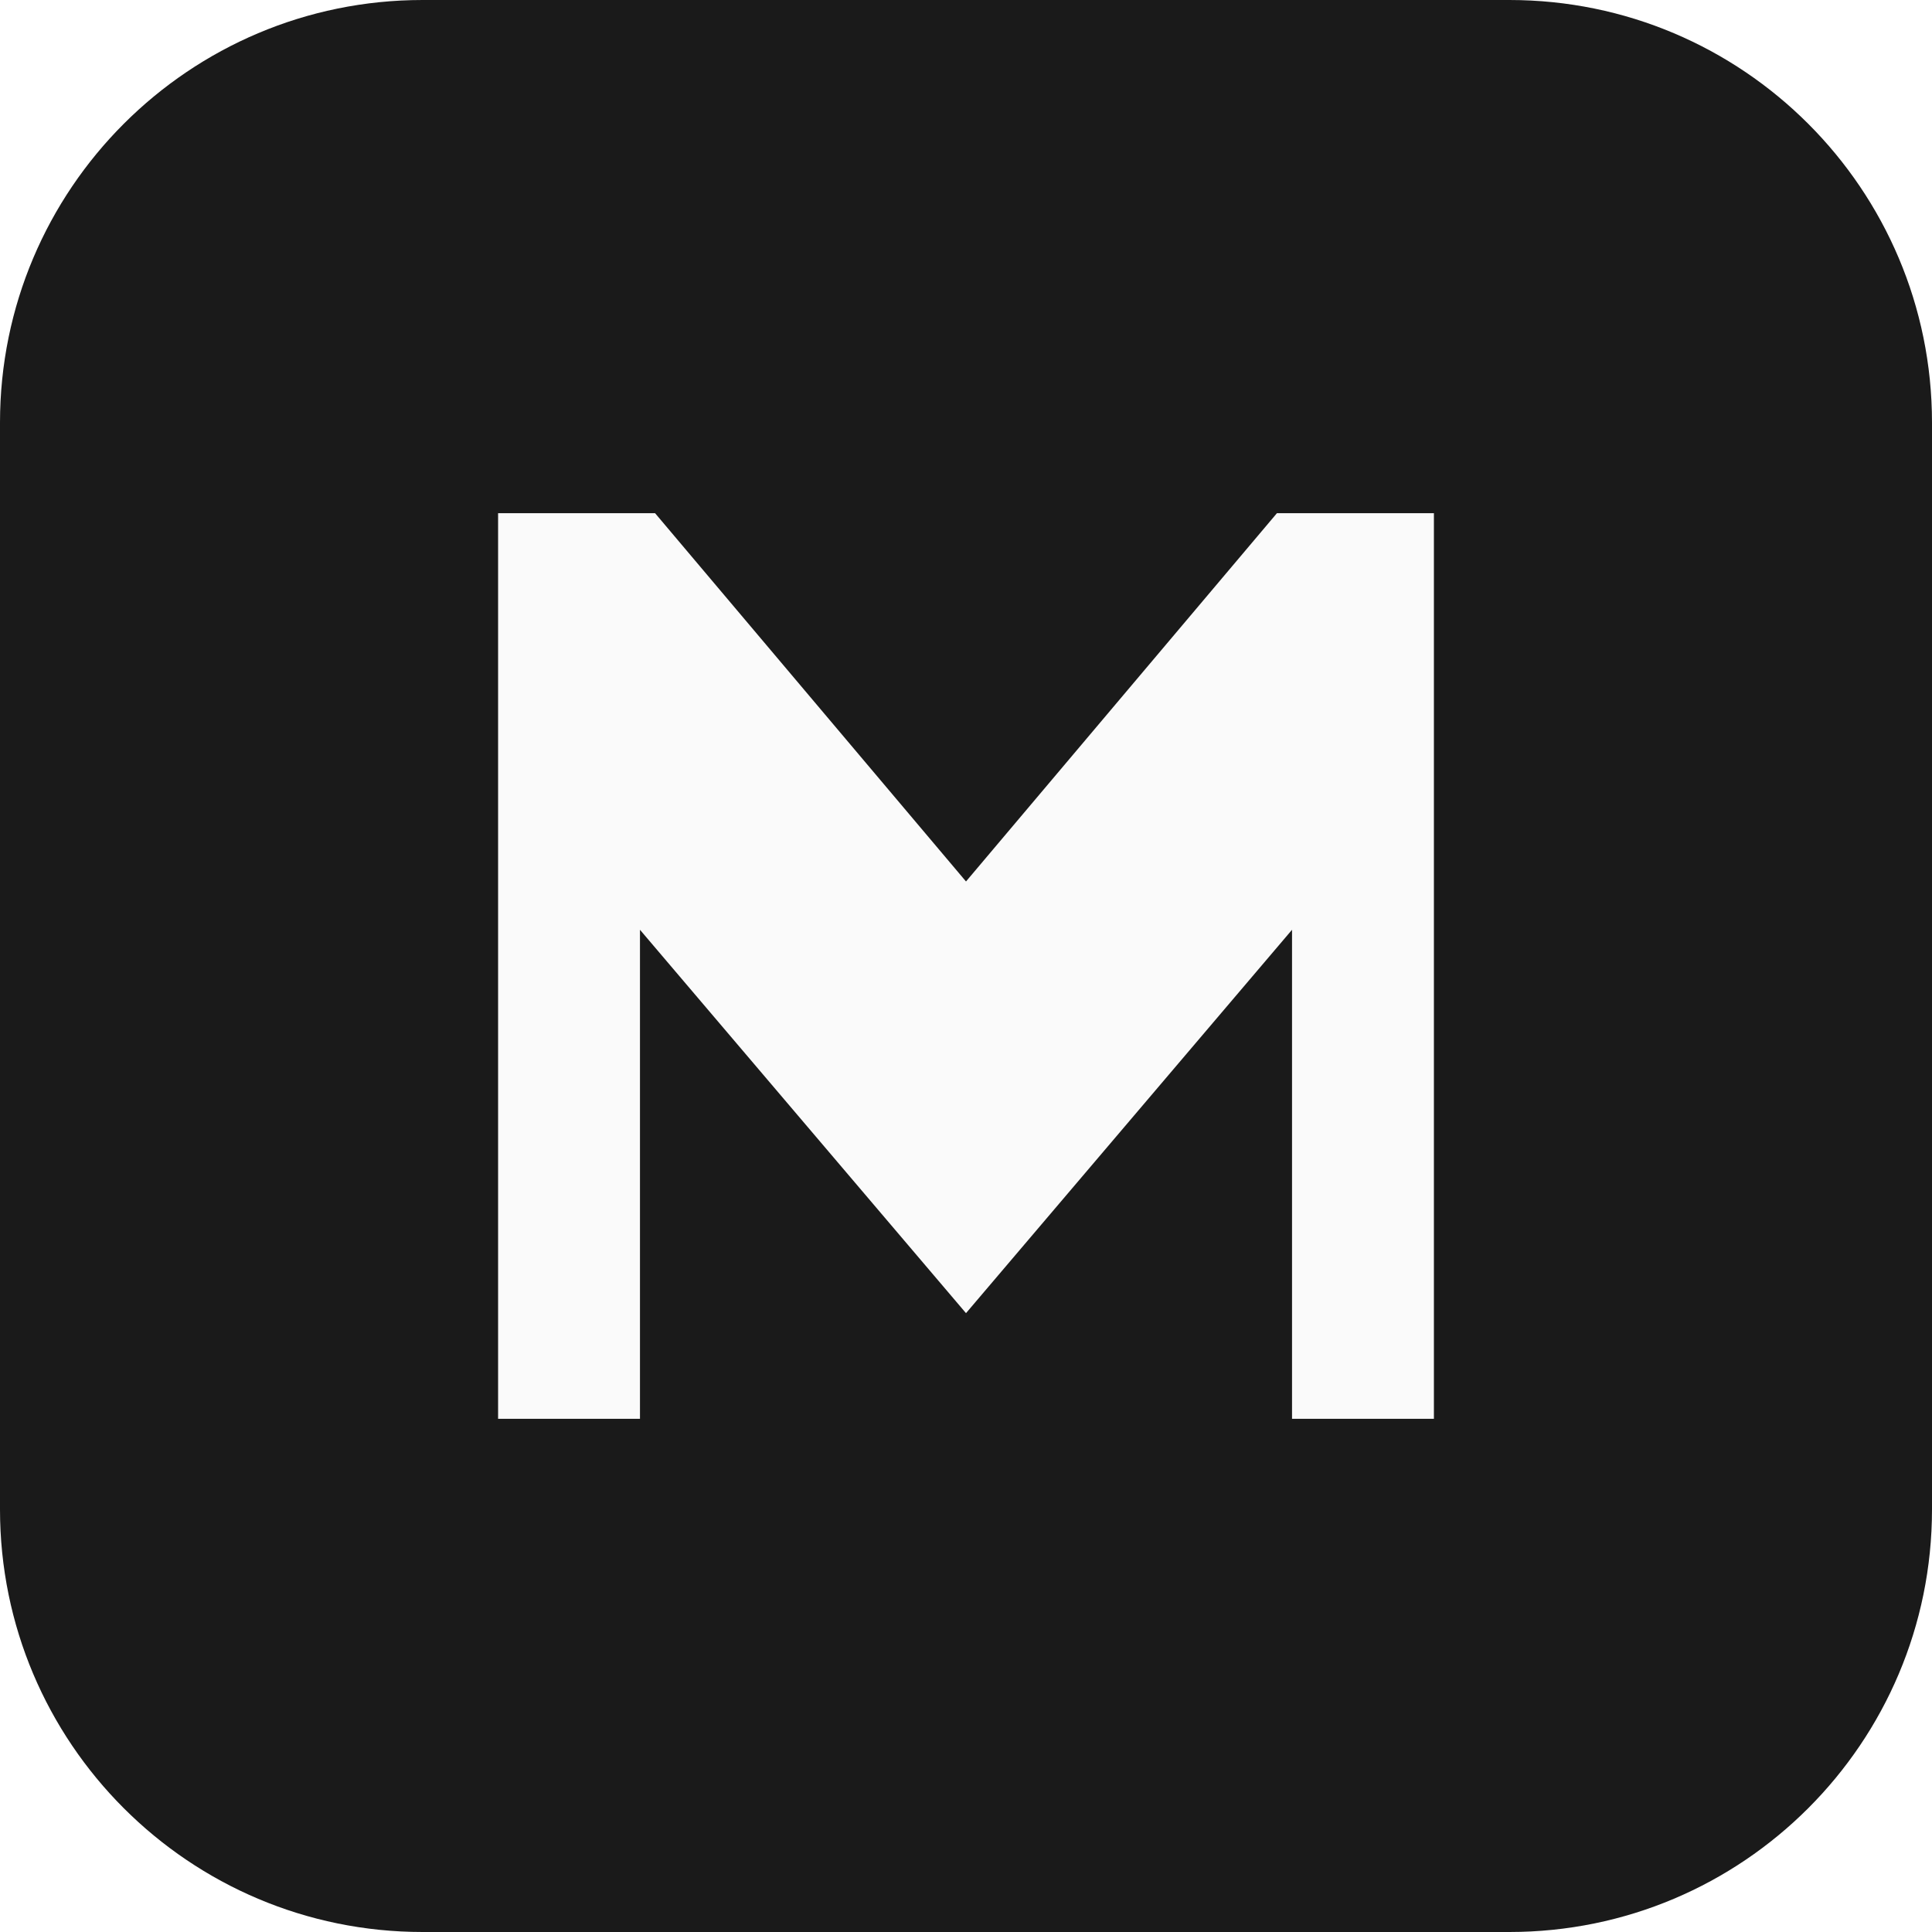
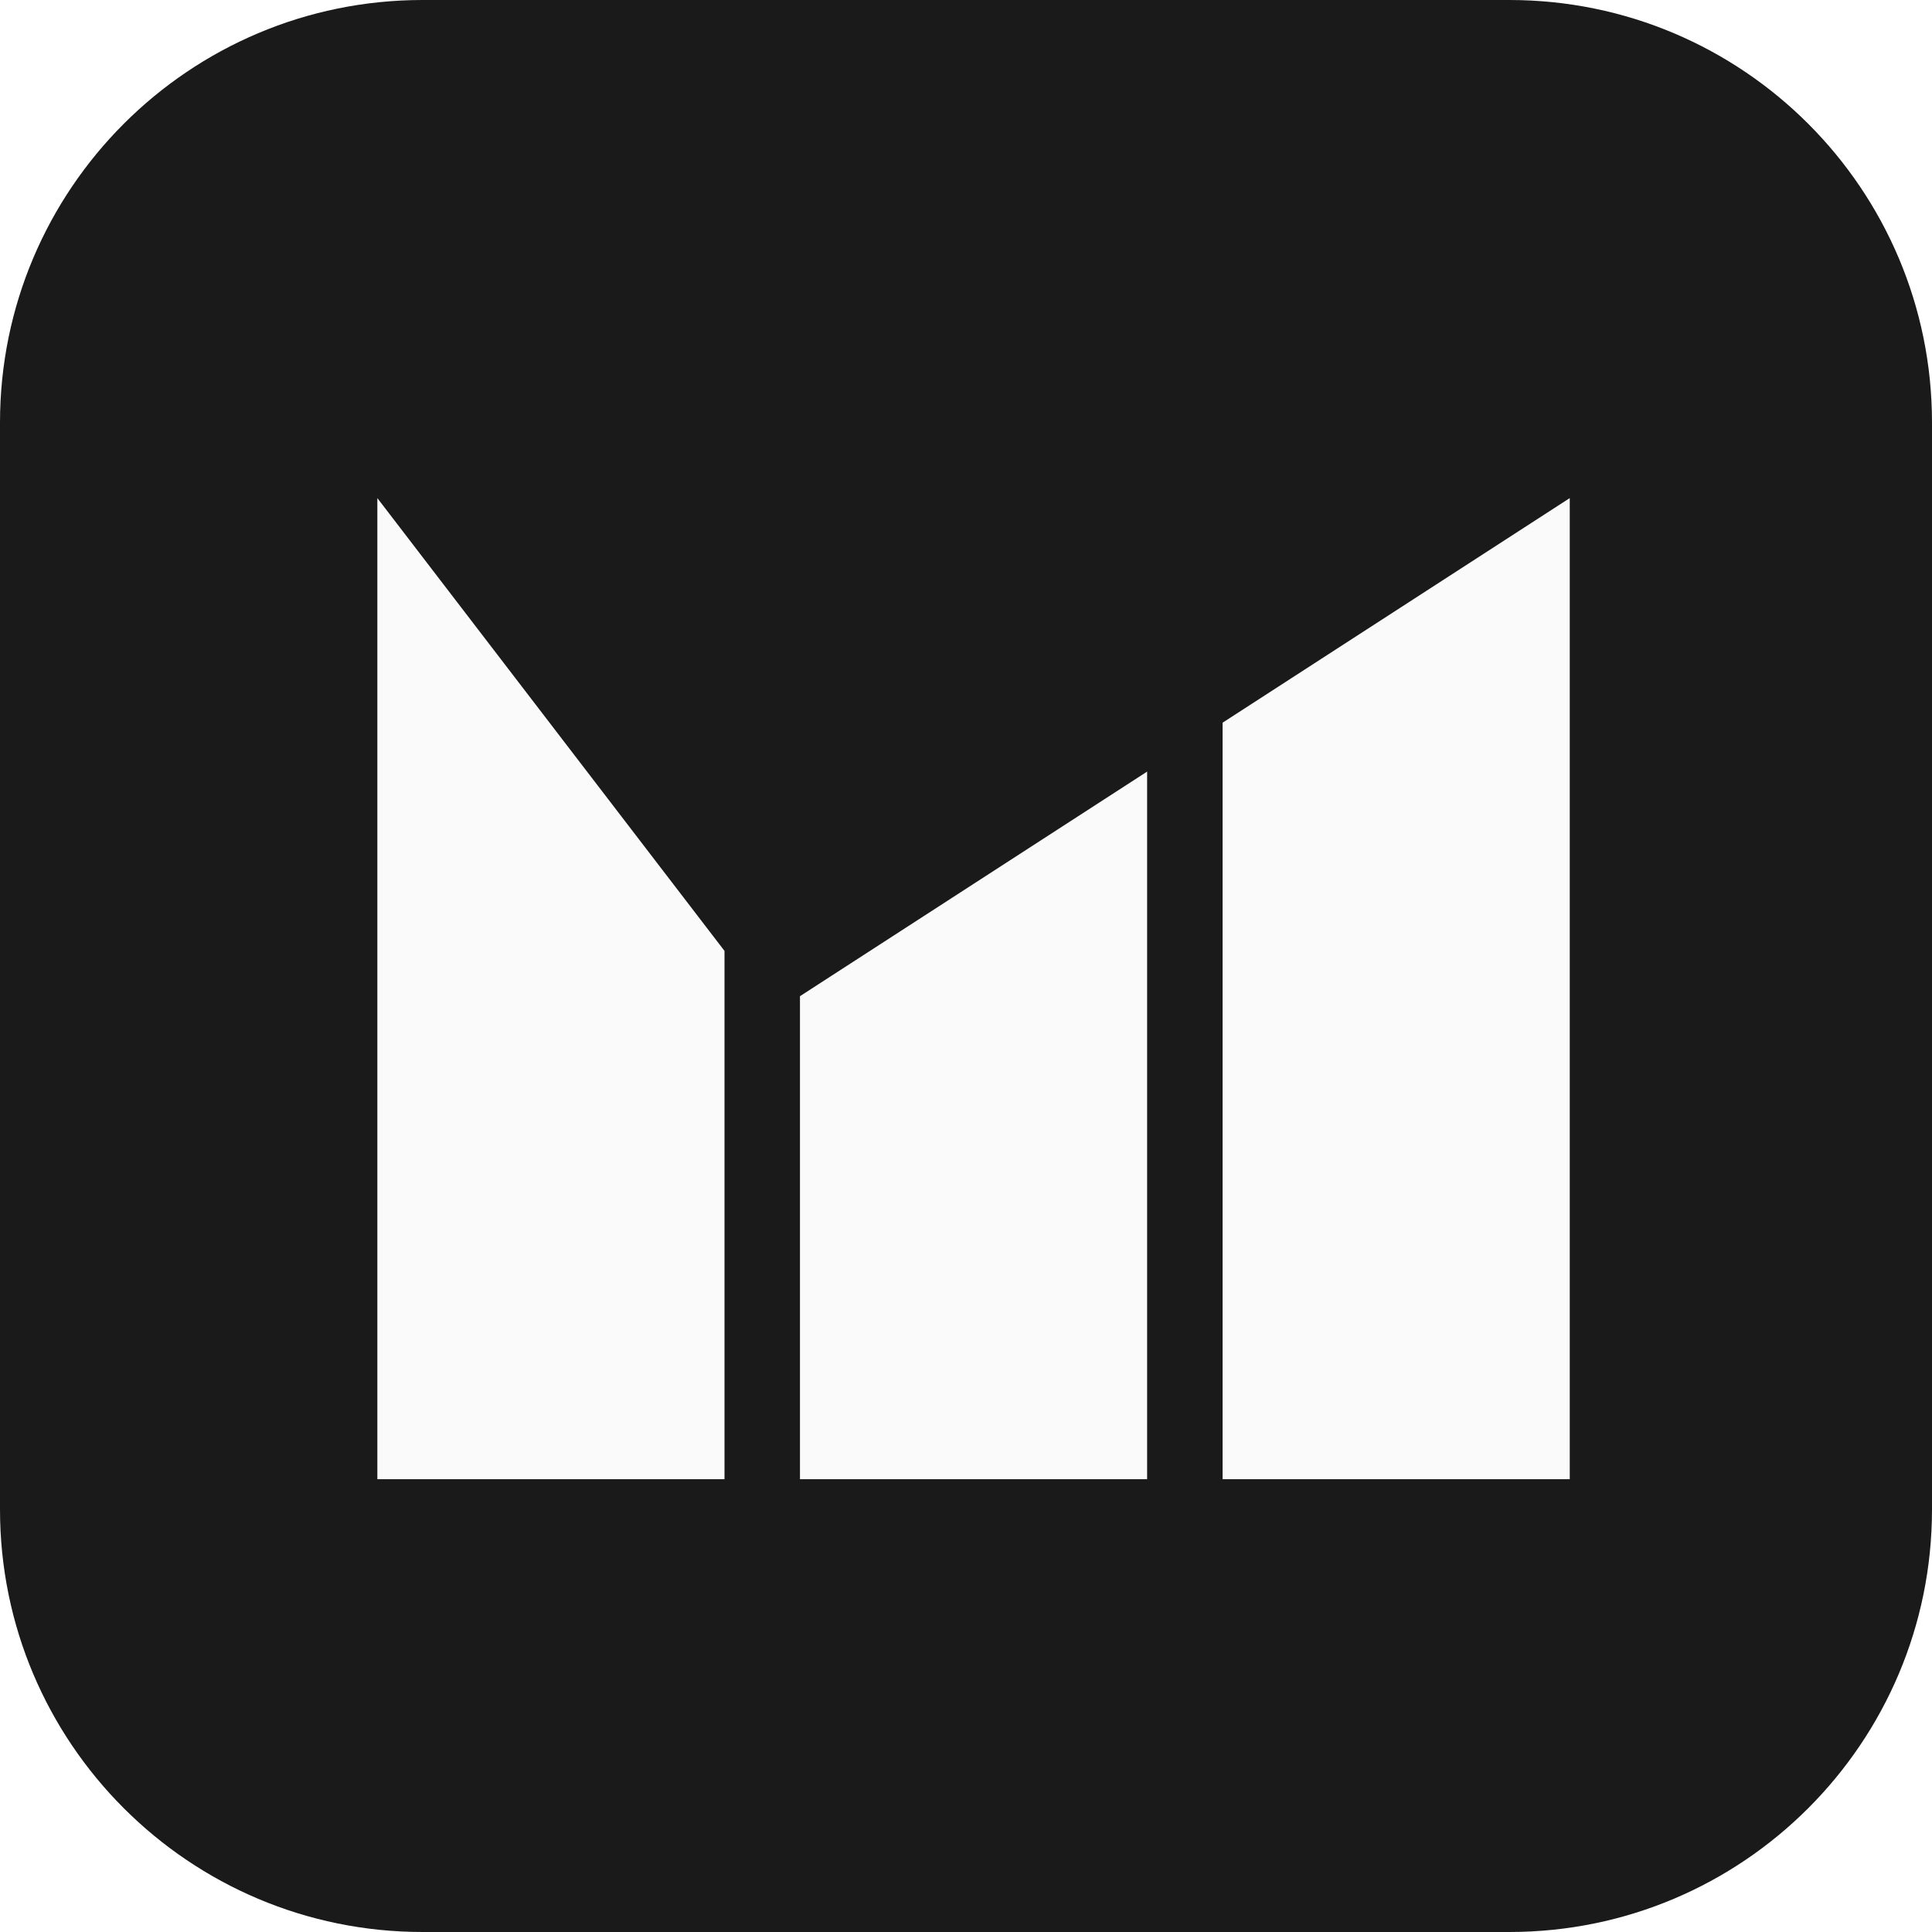
<svg xmlns="http://www.w3.org/2000/svg" viewBox="0 0 32 32" fill="none">
  <rect width="32" height="32" rx="7" fill="#1a1a1a" />
-   <path d="M8.25 8.5v15h2.35v-8.1l5.4 6.35 5.4-6.35v8.1h2.35V8.5h-2.6l-5.15 6.1-5.15-6.1h-2.6z" fill="#fafafa" />
+   <path d="M6.25 24.5V8.25L12 15.75V24.5H6.25Z" fill="#fafafa" />
+   <path d="M13.25 24.5V16.5L19 12.78V24.5H13.25Z" fill="#fafafa" />
+   <path d="M20.25 24.5V11.97L26 8.25V24.5H20.25Z" fill="#fafafa" />
</svg>
